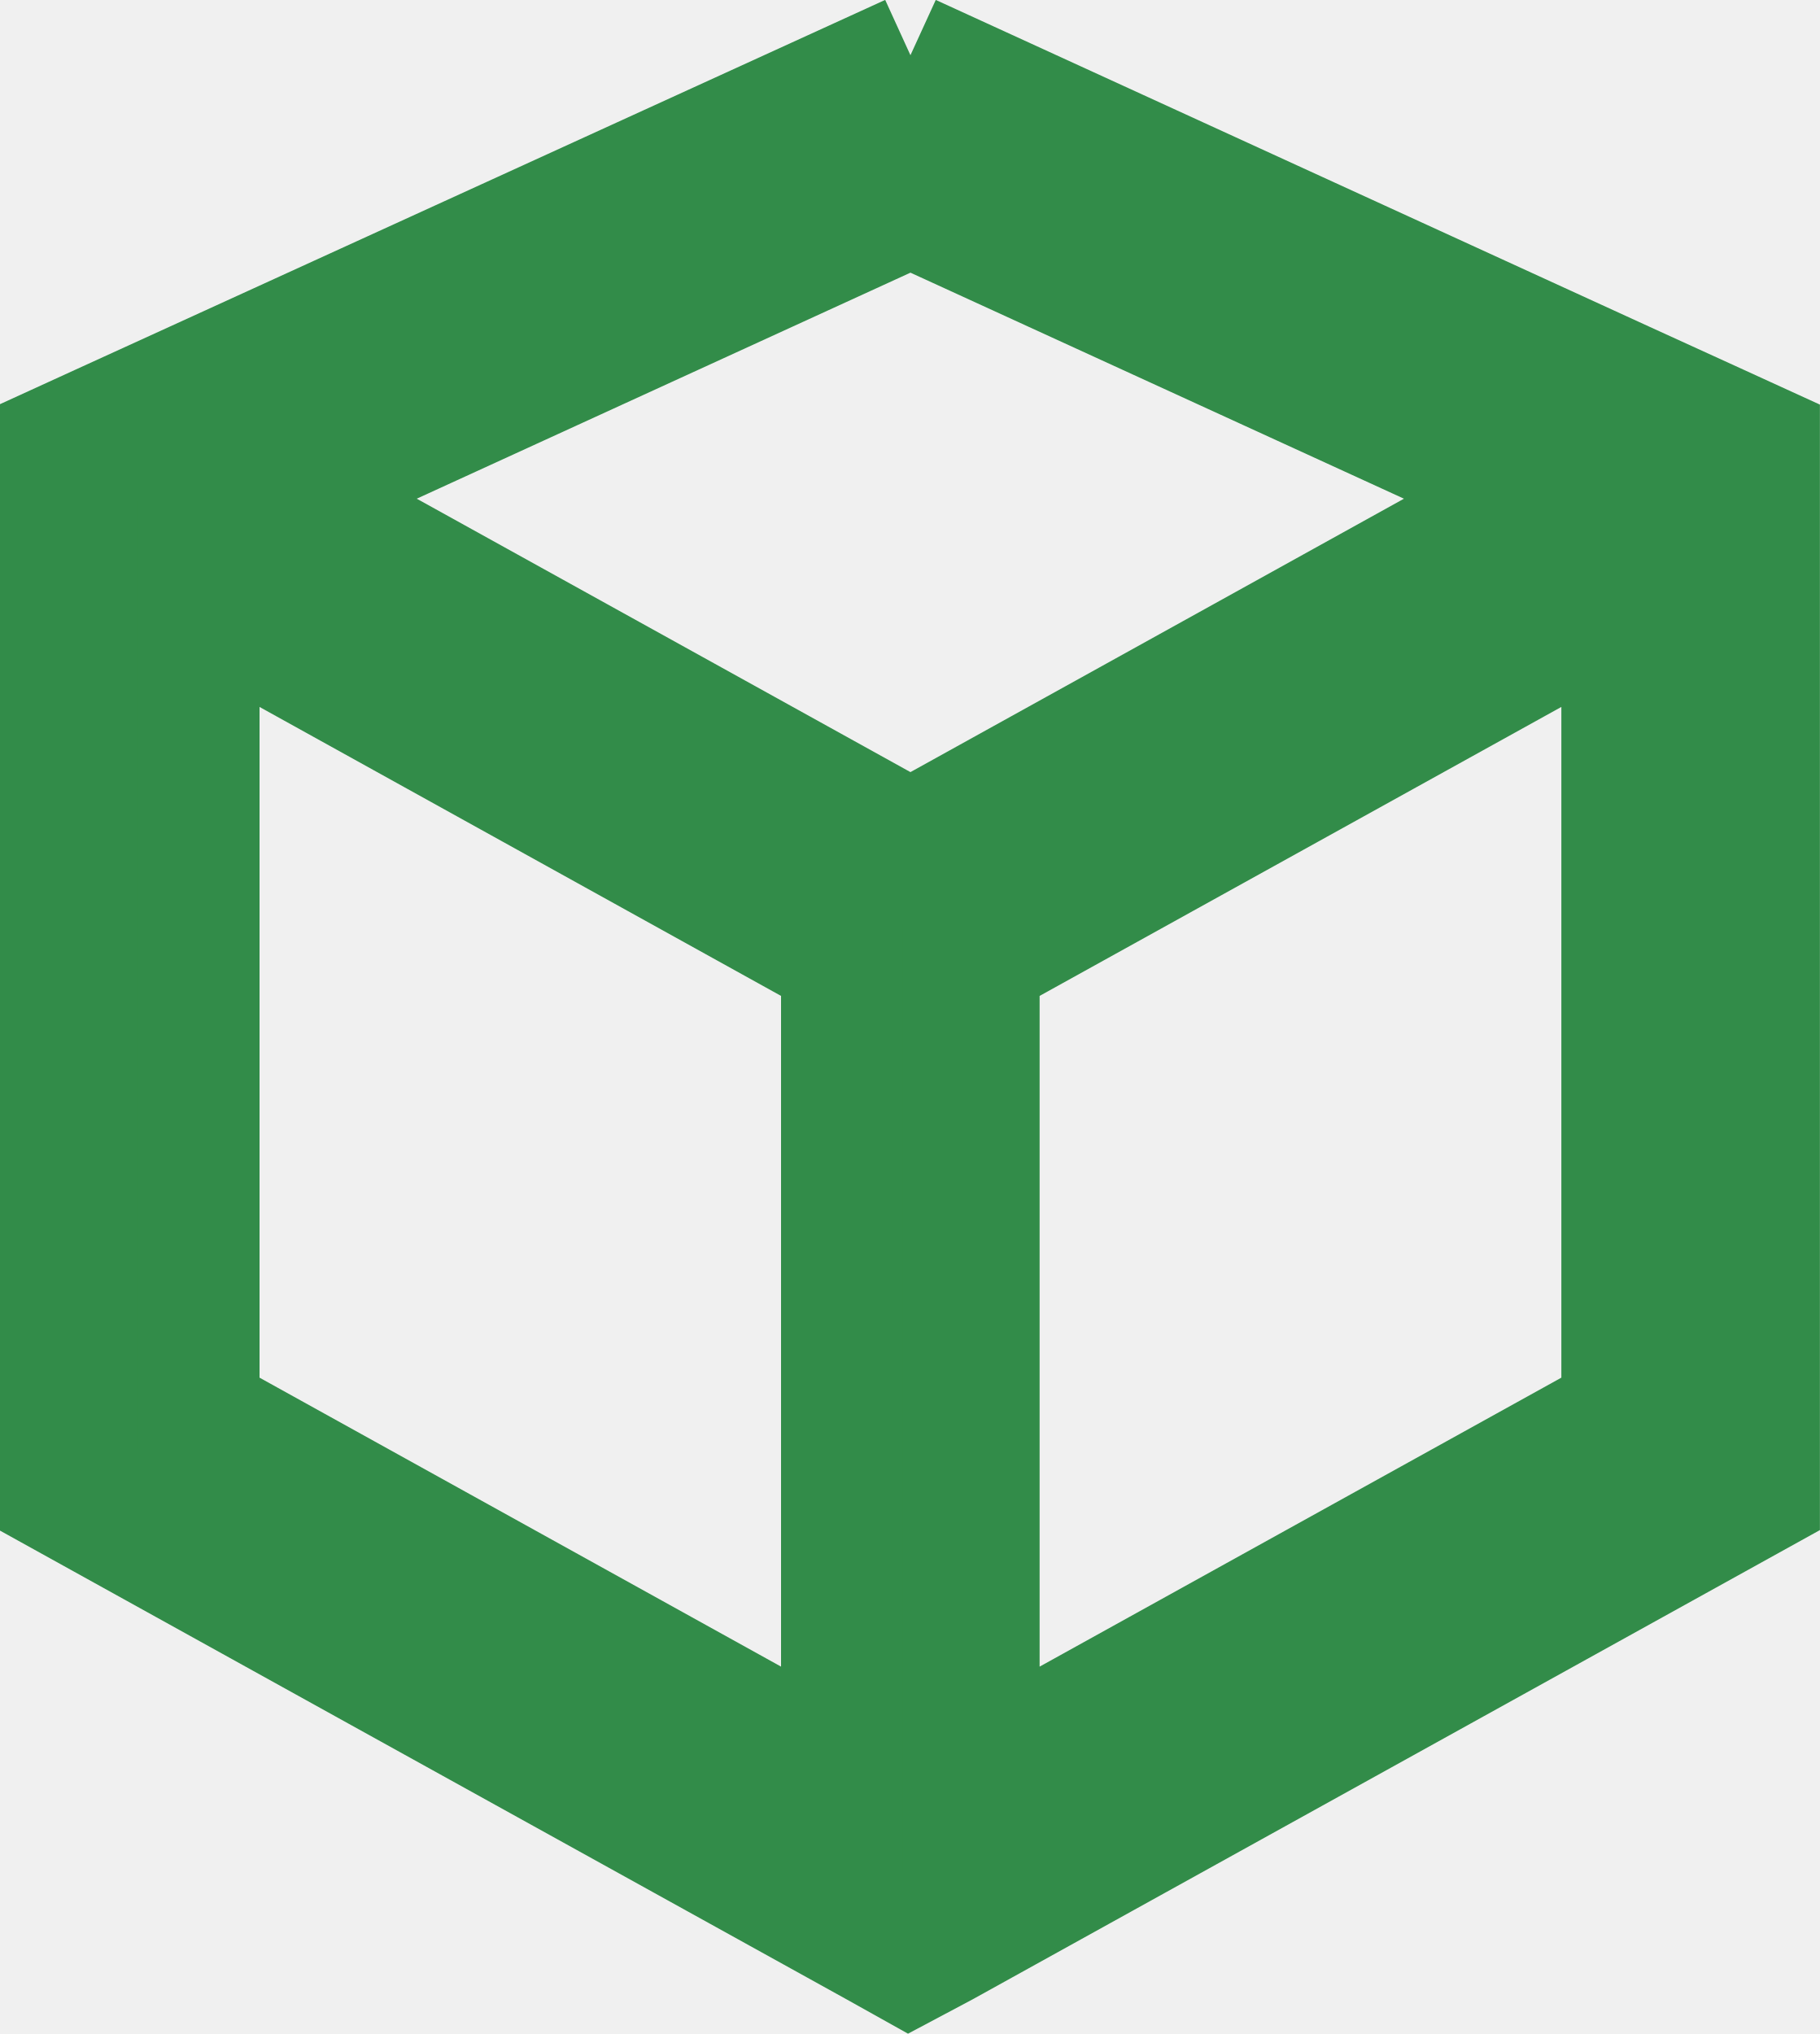
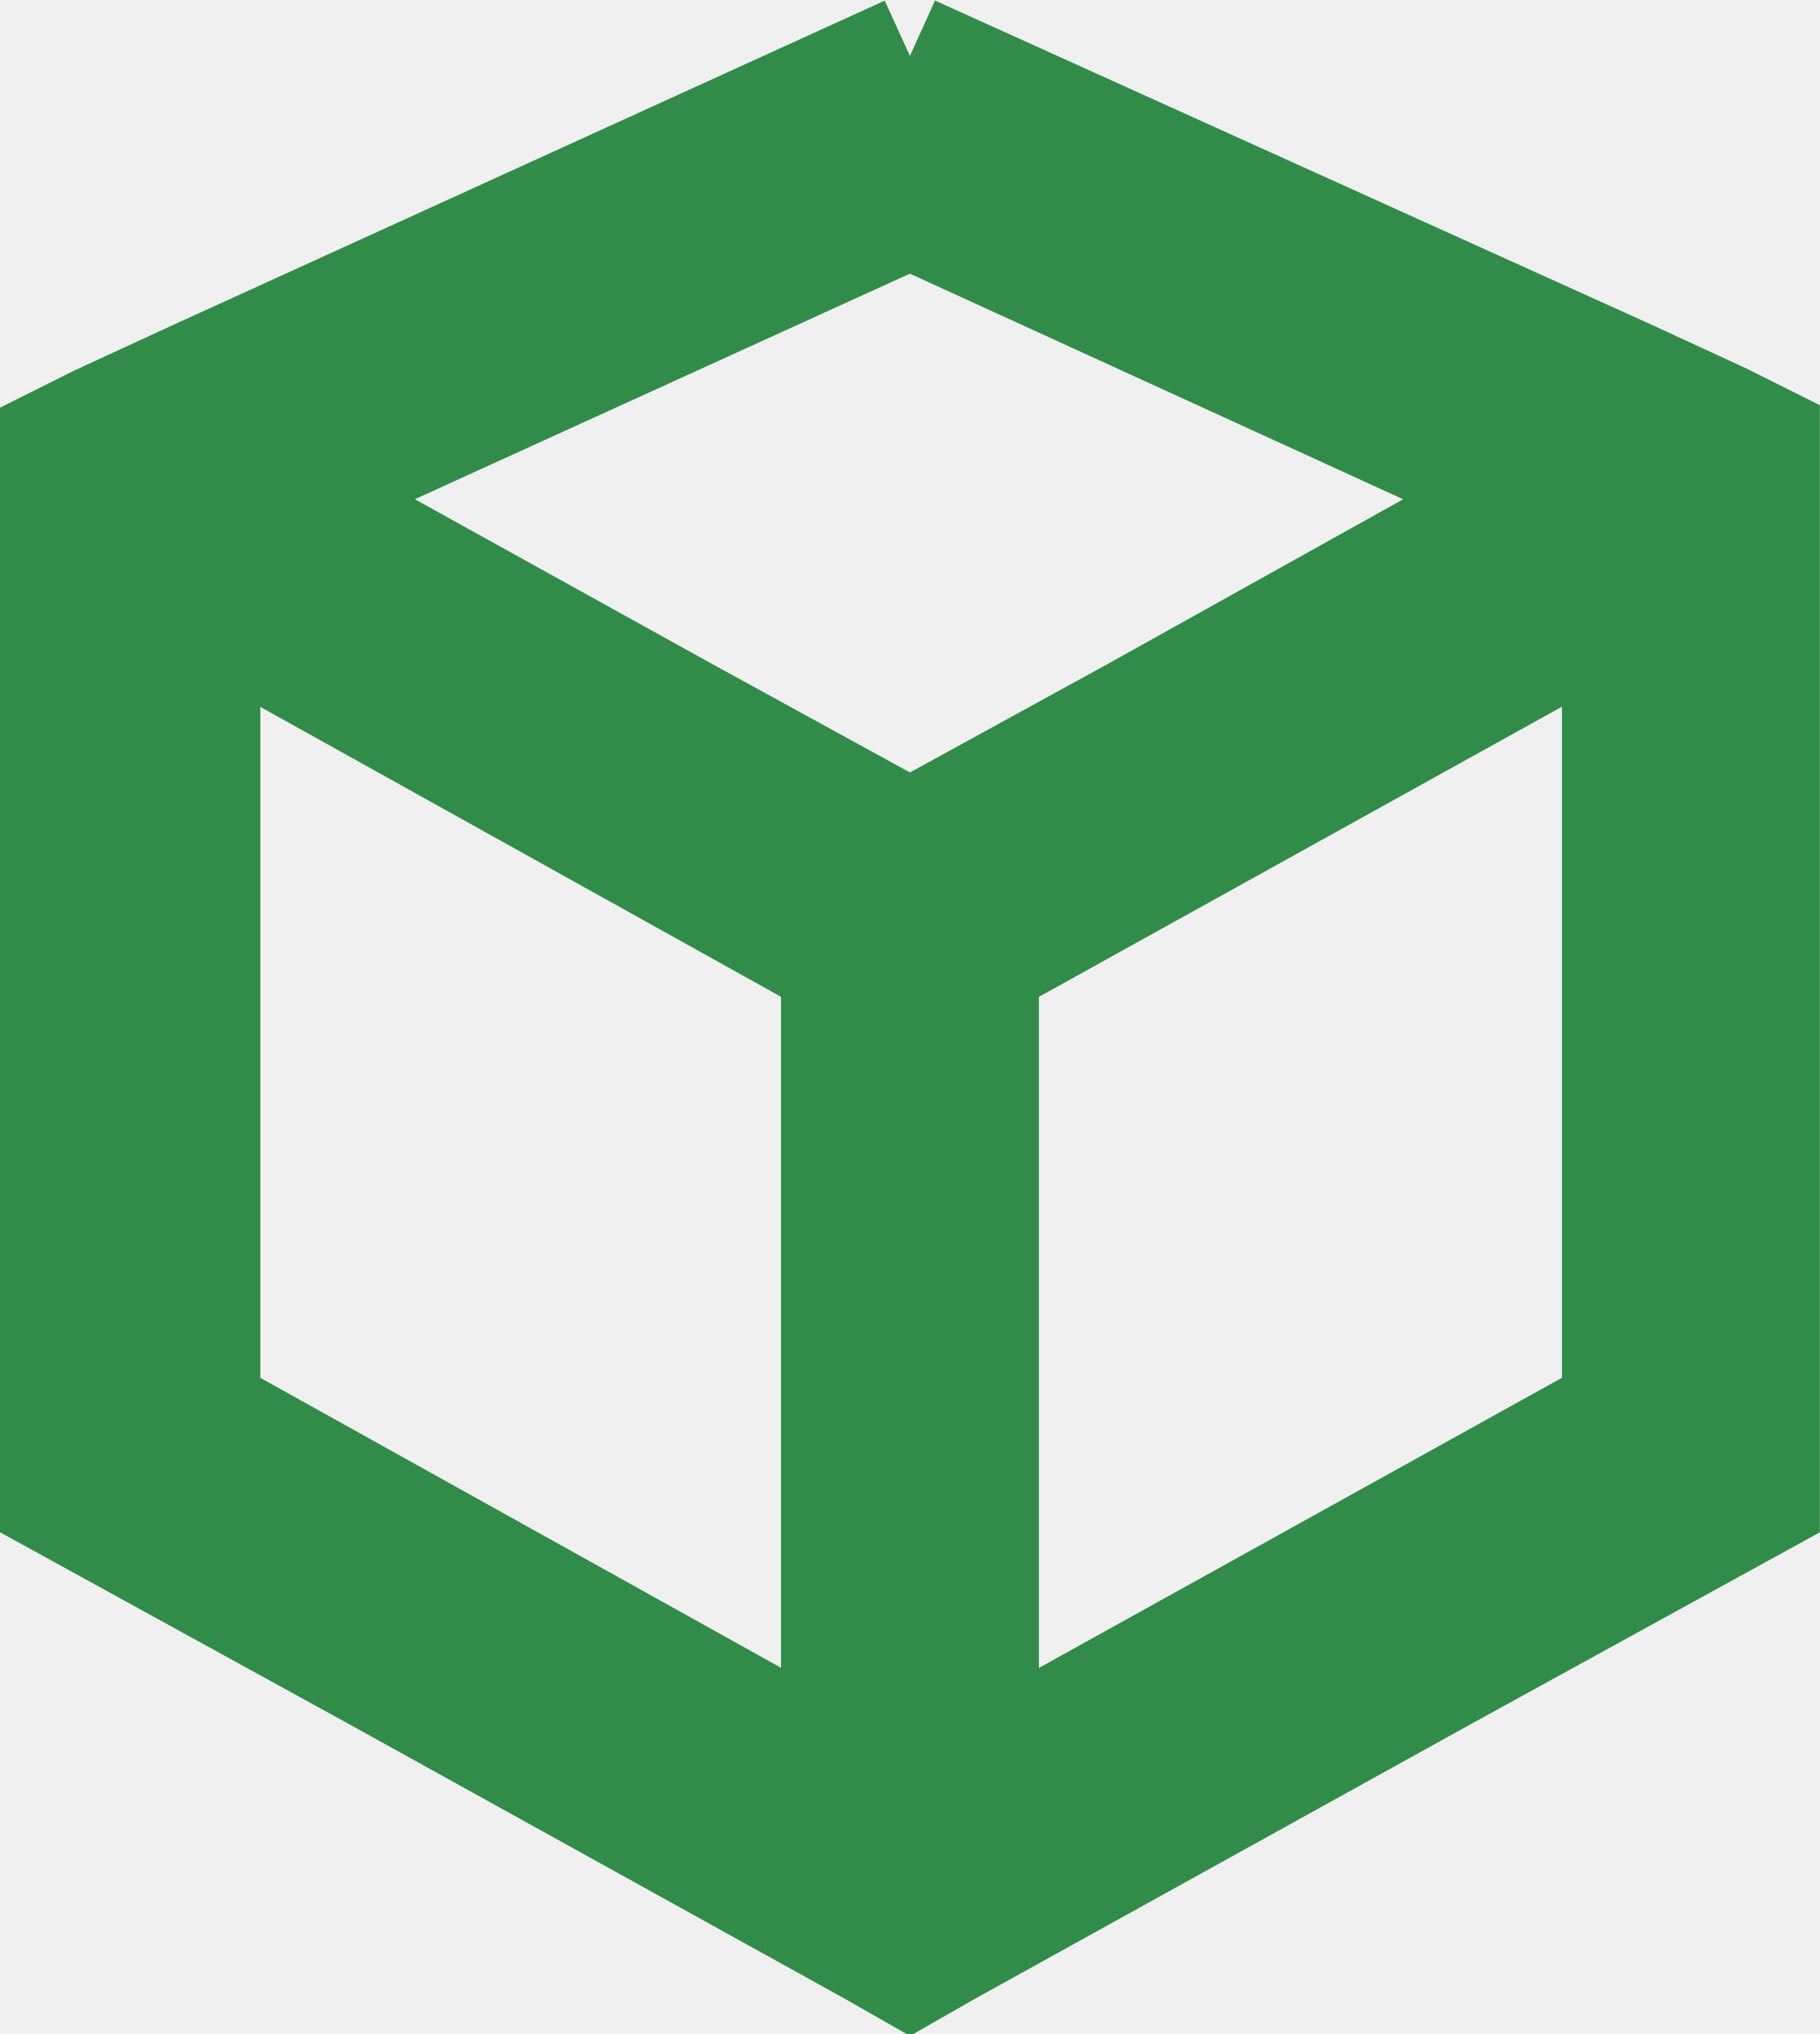
- <svg xmlns="http://www.w3.org/2000/svg" viewBox="0 0 74.82 83.62">
-   <defs>
-     <style>.cls-1{fill:#328c49;stroke:#328c49;stroke-miterlimit:10;stroke-width:5px;}</style>
-   </defs>
-   <g id="Livello_2" data-name="Livello 2">
-     <g id="Livello_1-2" data-name="Livello 1">
-       <g id="Livello_2-2" data-name="Livello 2">
-         <g id="Livello_6" data-name="Livello 6">
-           <path class="cls-1" d="M37.43,2.27,8,15.71l-3.9,1.78-1.64.75V61.43l13.09,7.25L36,80h0l1.36.76L38.79,80h0L59.23,68.68l13.09-7.25V18.24l-1.64-.75-3.9-1.78L37.43,2.27M66.69,58.11,40.24,72.76V39.47L66.69,24.82ZM37.43,8.46,63.26,20.29,46.71,29.46,37.43,34.6l-9.28-5.14L11.59,20.29,37.43,8.46M8.17,24.82,34.61,39.47V72.76L8.17,58.11Z" />
+ <svg xmlns="http://www.w3.org/2000/svg" version="1.1" x="0px" y="0px" viewBox="0 0 74.8 83.6" style="enable-background:new 0 0 74.8 83.6;" xml:space="preserve">
+   <style type="text/css">
+ 	.st0{fill:#328C49;stroke:#328C49;stroke-width:5;stroke-miterlimit:10;}
+ 	.st1{display:none;}
+ 	.st2{display:inline;fill:#B33E25;}
+ 	.st3{display:inline;fill:#EA3518;stroke:#FFFFFF;stroke-miterlimit:10;}
+ 	.st4{display:inline;fill:none;}
+ 	.st5{display:inline;fill:#FFFFFF;}
+ 	.st6{font-family:'LaoMN-Bold';}
+ 	.st7{font-size:14px;}
+ 	.st8{display:inline;fill:none;stroke:#333333;stroke-miterlimit:10;}
+ </style>
+   <g id="Livello_1">
+     <g id="Livello_2_1_">
+       <g id="Livello_1-2">
+         <g id="Livello_2-2">
+           <g id="Livello_6">
+             <path class="st0" d="M37.4,2.3L8,15.7l-3.9,1.8l-1.6,0.8v43.2l13.1,7.2L36,80l0,0l1.4,0.8l1.4-0.8l0,0l20.4-11.3l13.1-7.2V18.2       l-1.6-0.8l-3.9-1.8L37.4,2.3 M66.7,58.1L40.2,72.8V39.5l26.5-14.7V58.1z M37.4,8.5l25.8,11.8l-16.5,9.2l-9.3,5.1l-9.3-5.1       l-16.6-9.2L37.4,8.5 M8.2,24.8l26.4,14.7v33.3L8.2,58.1V24.8z" />
+           </g>
        </g>
      </g>
    </g>
  </g>
+   <g id="Livello_2" class="st1">
+     <polygon class="st2" points="13,20.2 13,48.9 37.4,58.8 61.8,48.6 61.8,20.2  " />
+     <path class="st3" d="M28,40.3" />
+     <rect x="21" y="32.2" class="st4" width="32.9" height="12.3" />
+     <text transform="matrix(1 0 0 1 21.0437 42.7839)" class="st5 st6 st7">NEW</text>
+   </g>
+   <g id="Livello_3" class="st1">
+     <polygon class="st8" points="46.2,28.9 46.2,40.5 34.8,40.5 34.8,51.9 23.1,51.9 23.1,40.5 11.7,40.5 11.7,28.9 23.1,28.9    23.1,17.4 34.8,17.4 34.8,28.9  " />
+     <line class="st8" x1="23.1" y1="28.9" x2="34.8" y2="47.8" />
+     <line class="st8" x1="23.1" y1="51.9" x2="30.2" y2="40.3" />
+     <line class="st8" x1="34.8" y1="17.4" x2="26.7" y2="34.7" />
+   </g>
</svg>
